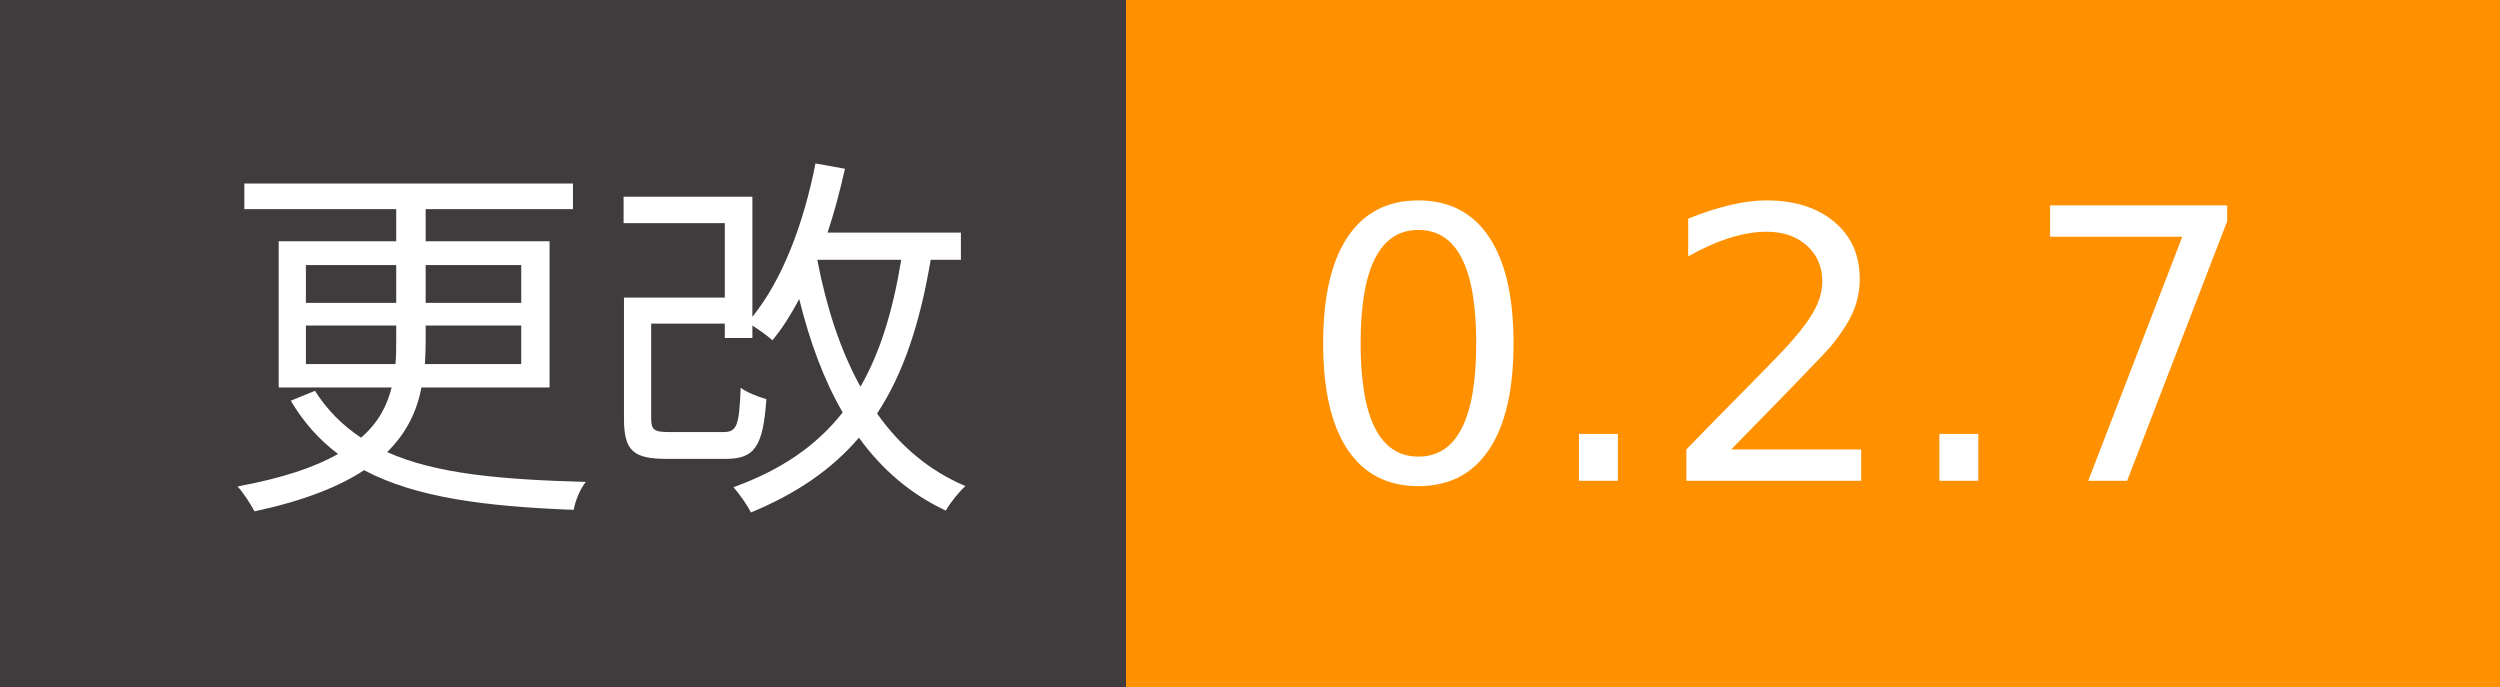
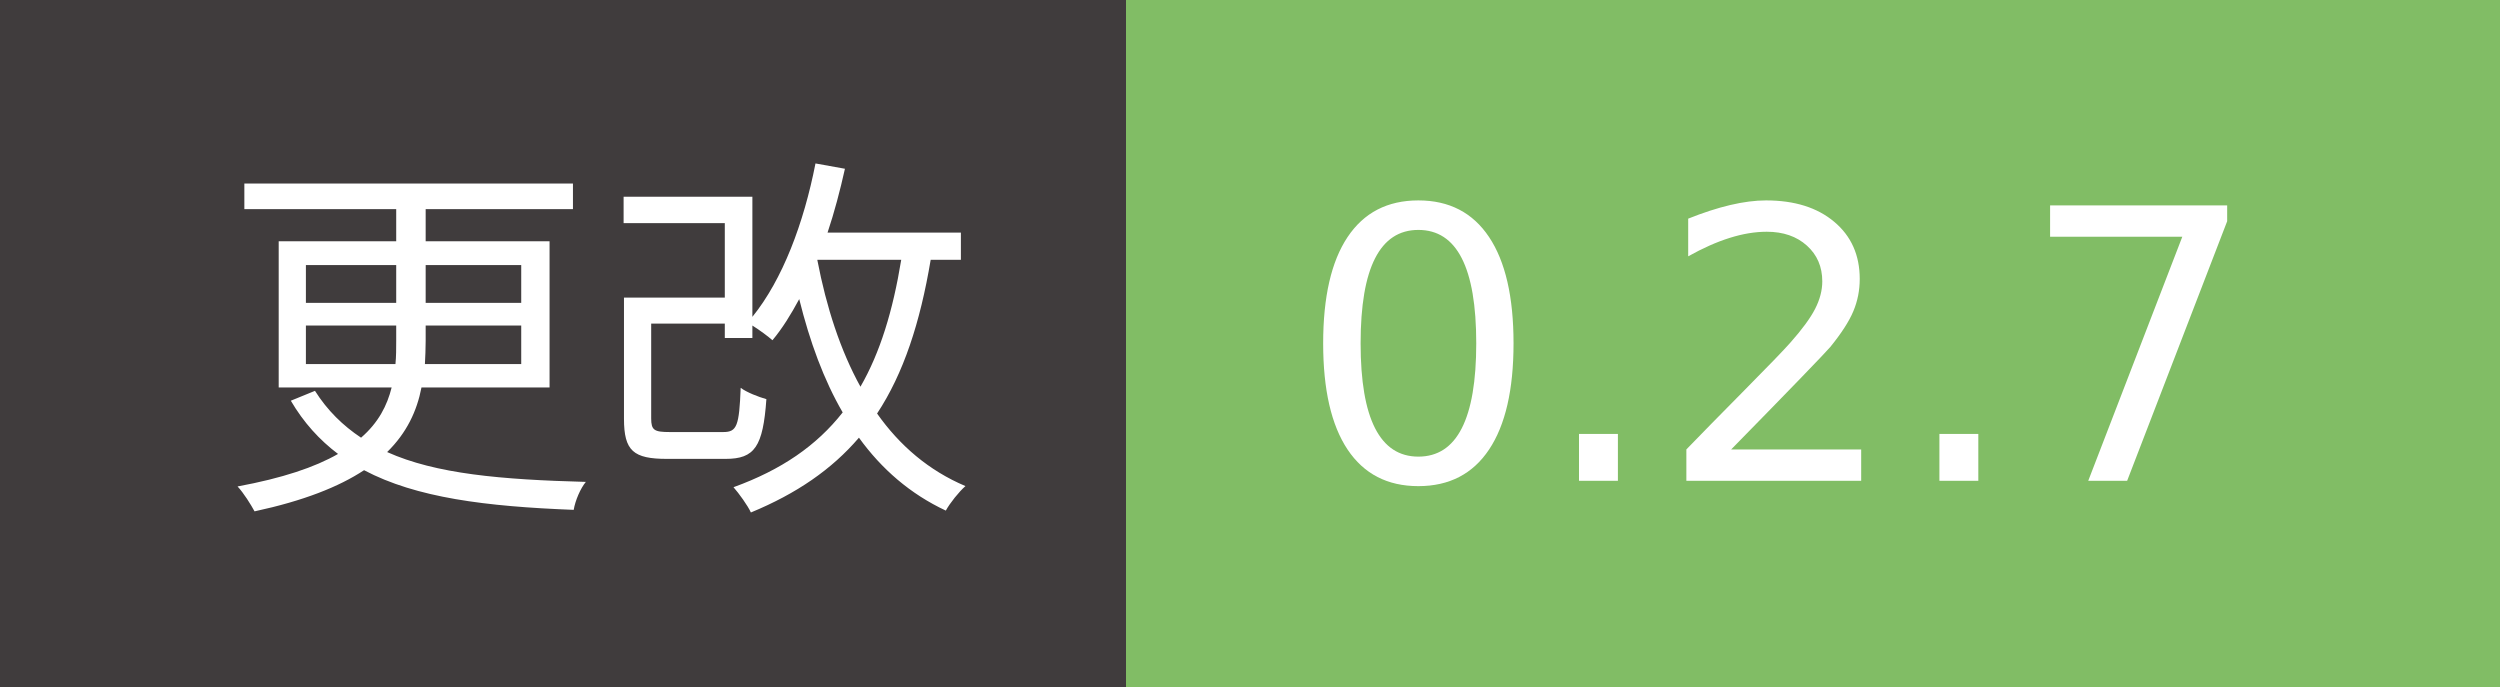
<svg xmlns="http://www.w3.org/2000/svg" viewBox="0 0 728 200">
  <g shape-rendering="crispEdges">
    <path fill="#403c3d" d="M0 0h328v2e2H0z" />
-     <path fill="#ff9101" d="M328 0h4e2v2e2H328z" />
+     <path fill="#81bd65" d="M328 0h4e2v2e2H328z" />
  </g>
  <g fill="#fff" text-anchor="middle" font-family="DejaVu Sans,Verdana,Geneva,sans-serif" font-size="110">
    <text x="174" y="140" textLength="228">更改</text>
    <text x="518" y="140" textLength="300">0.2.7</text>
  </g>
</svg>
